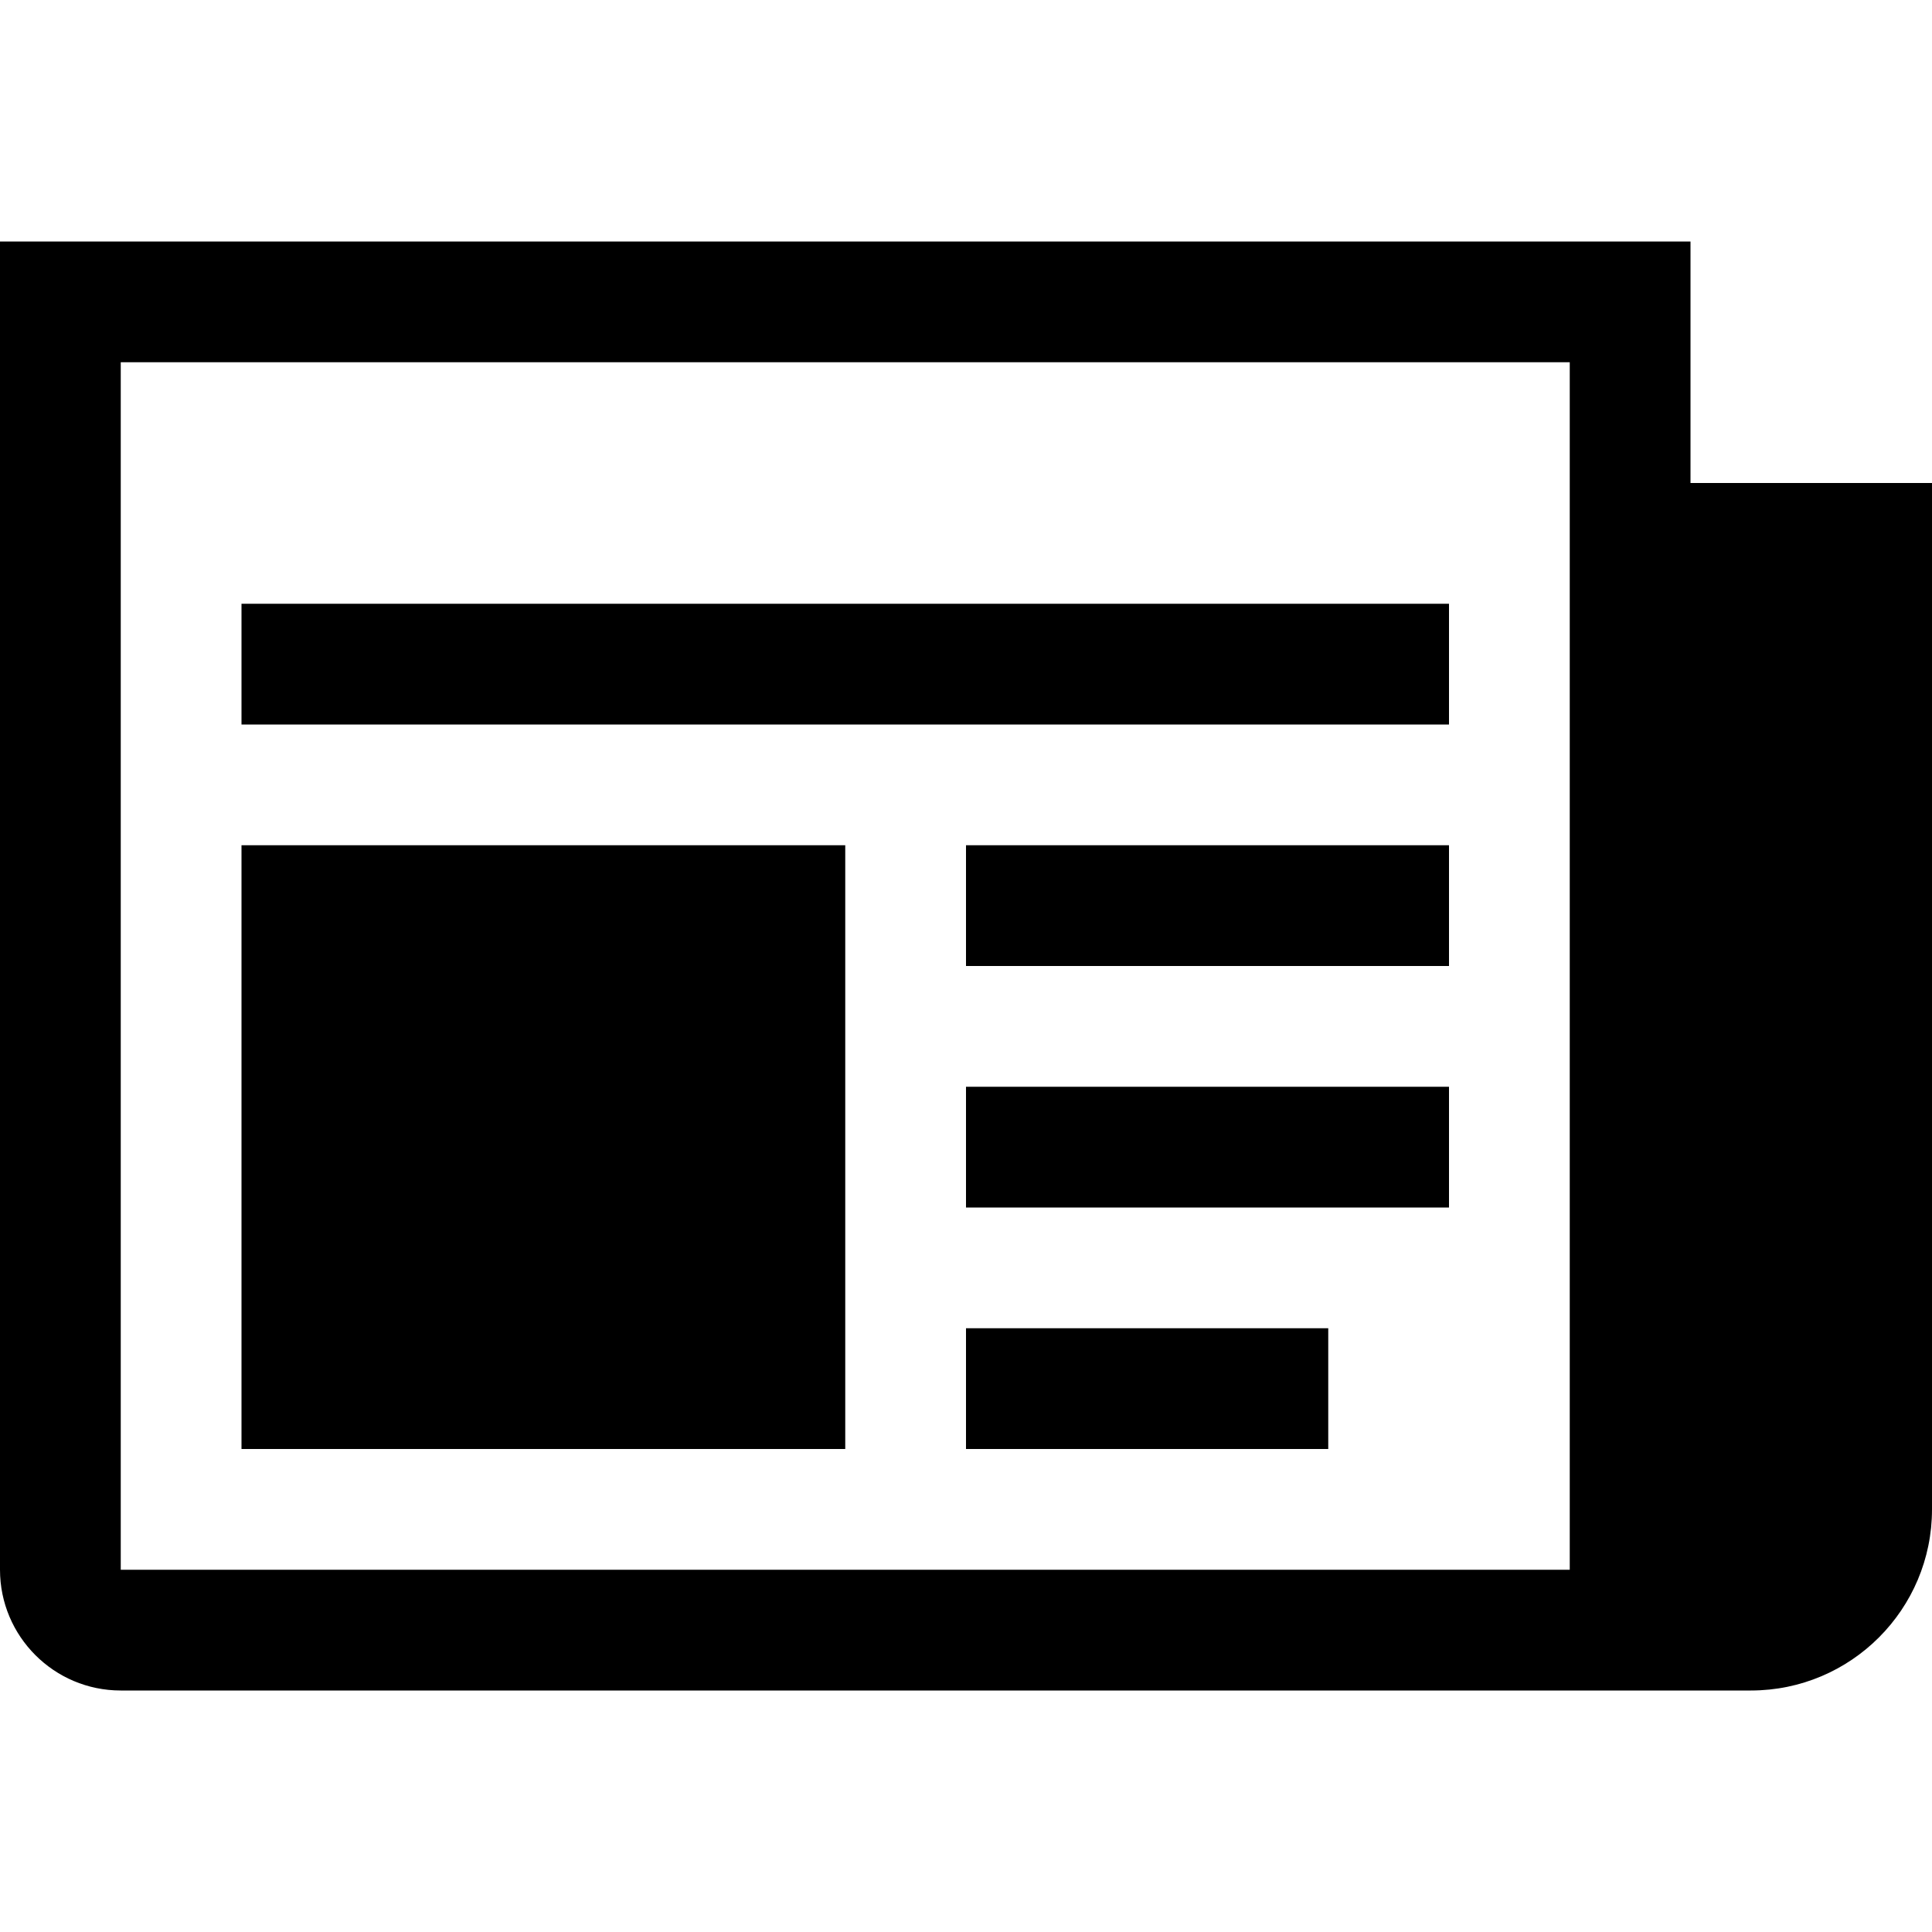
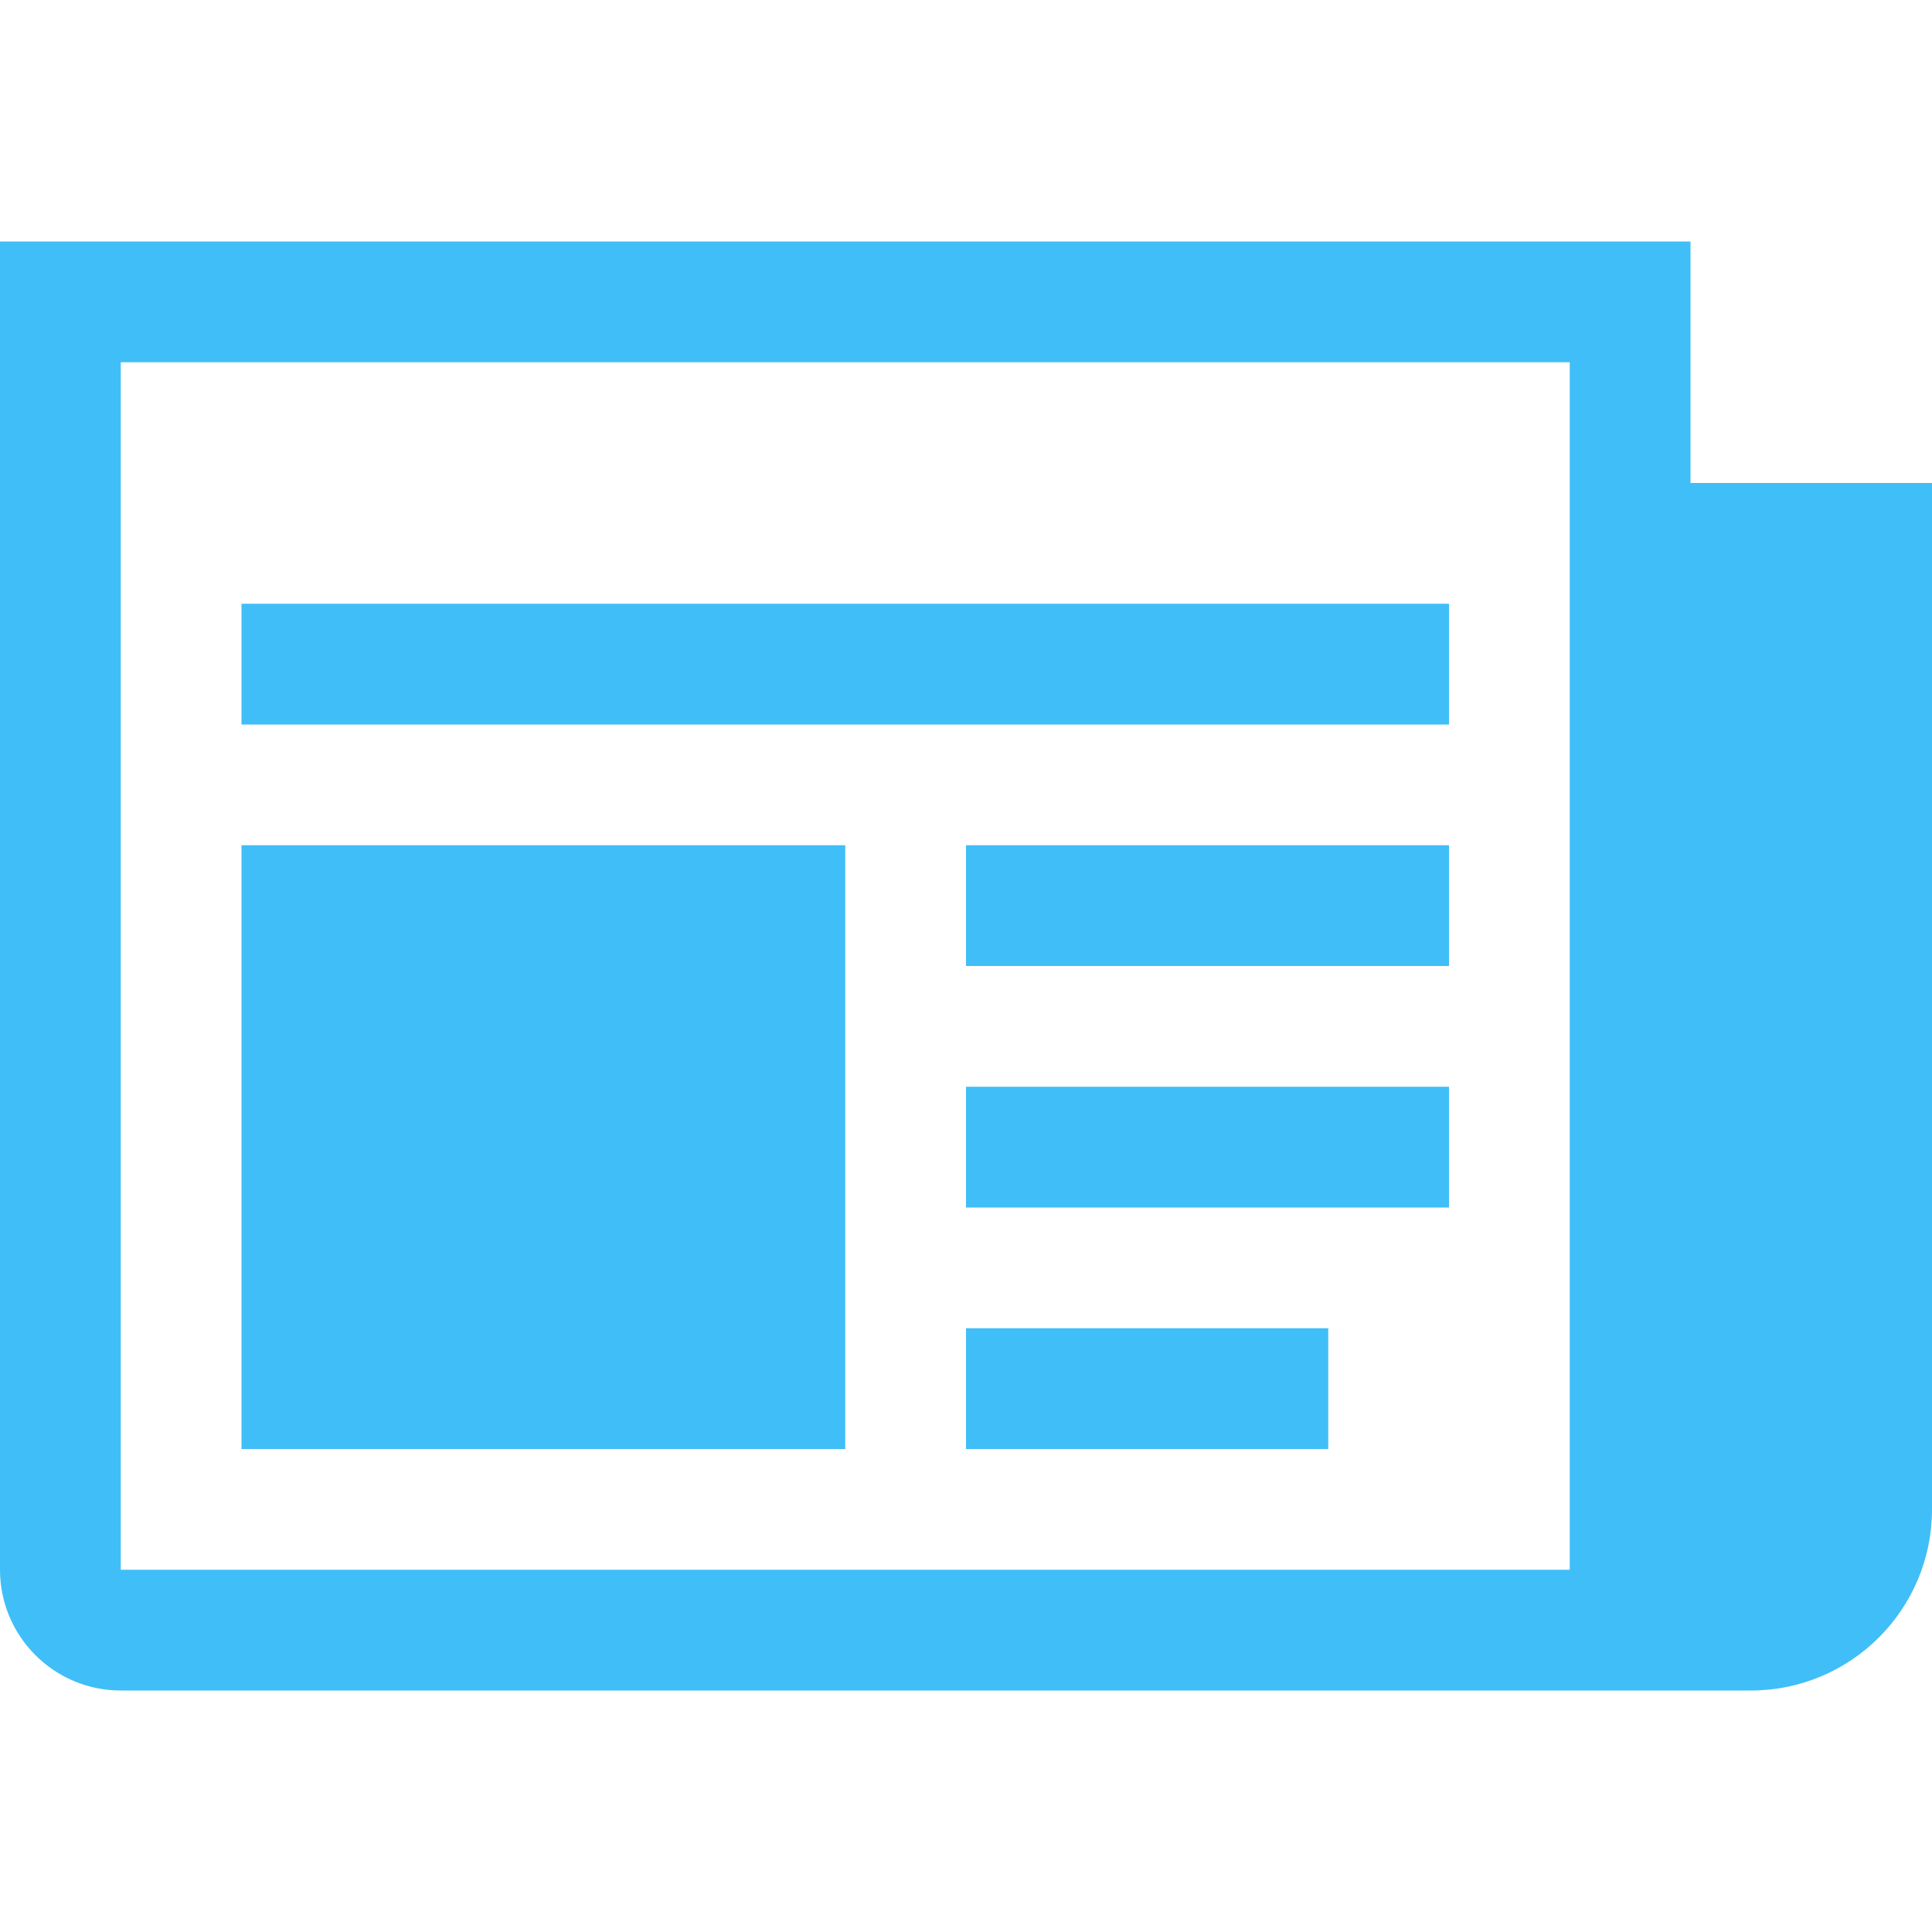
- <svg xmlns="http://www.w3.org/2000/svg" stroke="currentColor" fill="currentColor" stroke-width="0" version="1.1" viewBox="0 0 16 16" height="1em" width="1em">
+ <svg xmlns="http://www.w3.org/2000/svg" stroke="#40bef7" fill="#40bef7" stroke-width="0" version="1.1" viewBox="0 0 16 16" height="1em" width="1em">
  <path d="M14 4v-2h-14v11c0 0.552 0.448 1 1 1h13.5c0.828 0 1.5-0.672 1.5-1.5v-8.5h-2zM13 13h-12v-10h12v10zM2 5h10v1h-10zM8 7h4v1h-4zM8 9h4v1h-4zM8 11h3v1h-3zM2 7h5v5h-5z" />
</svg>
